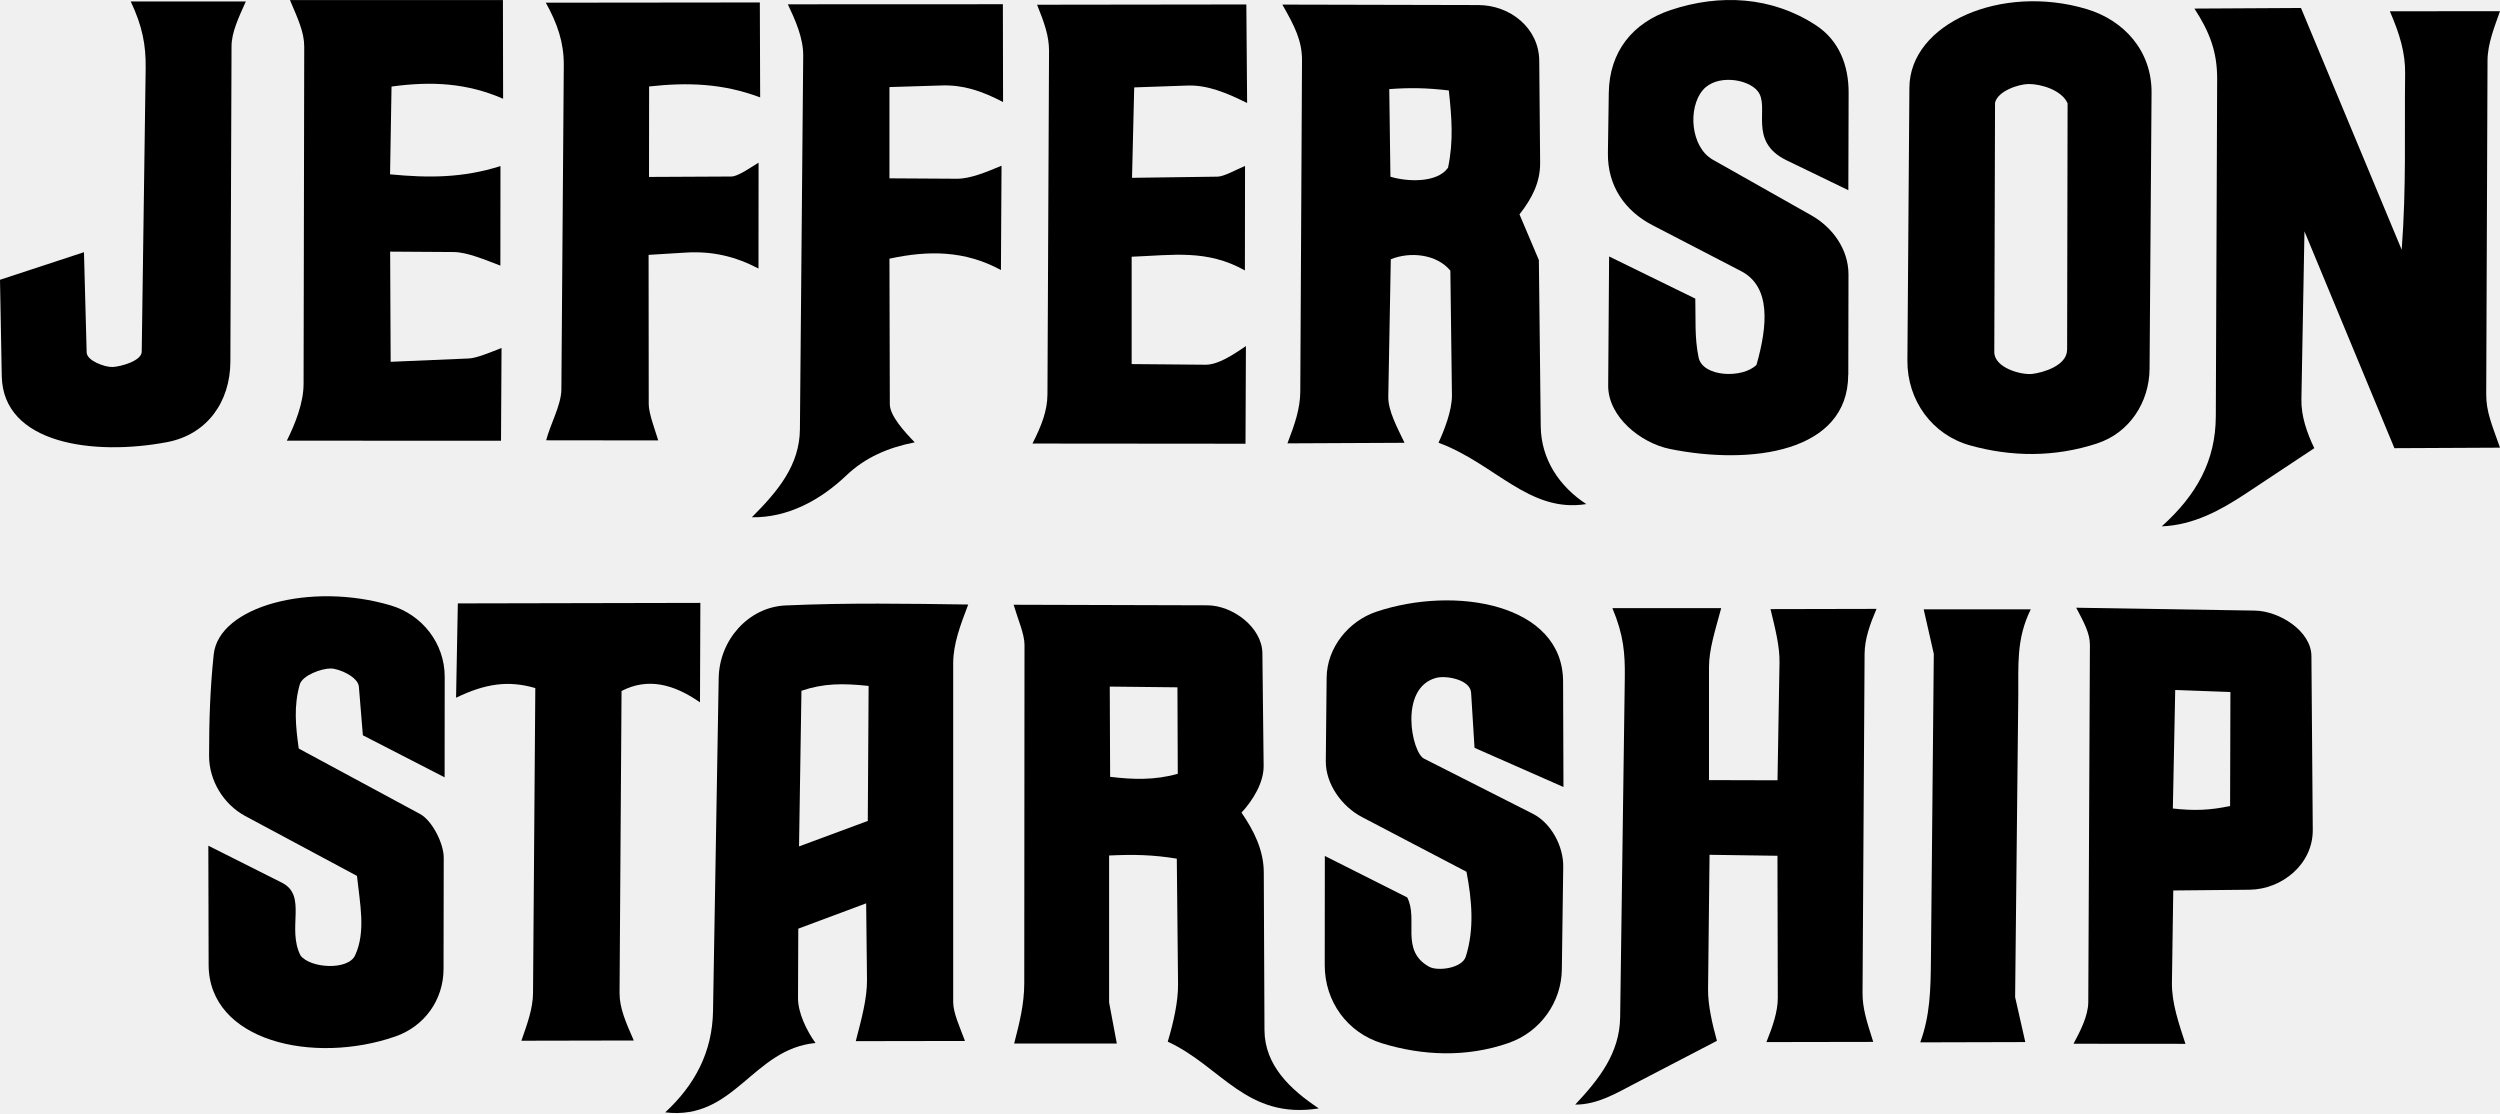
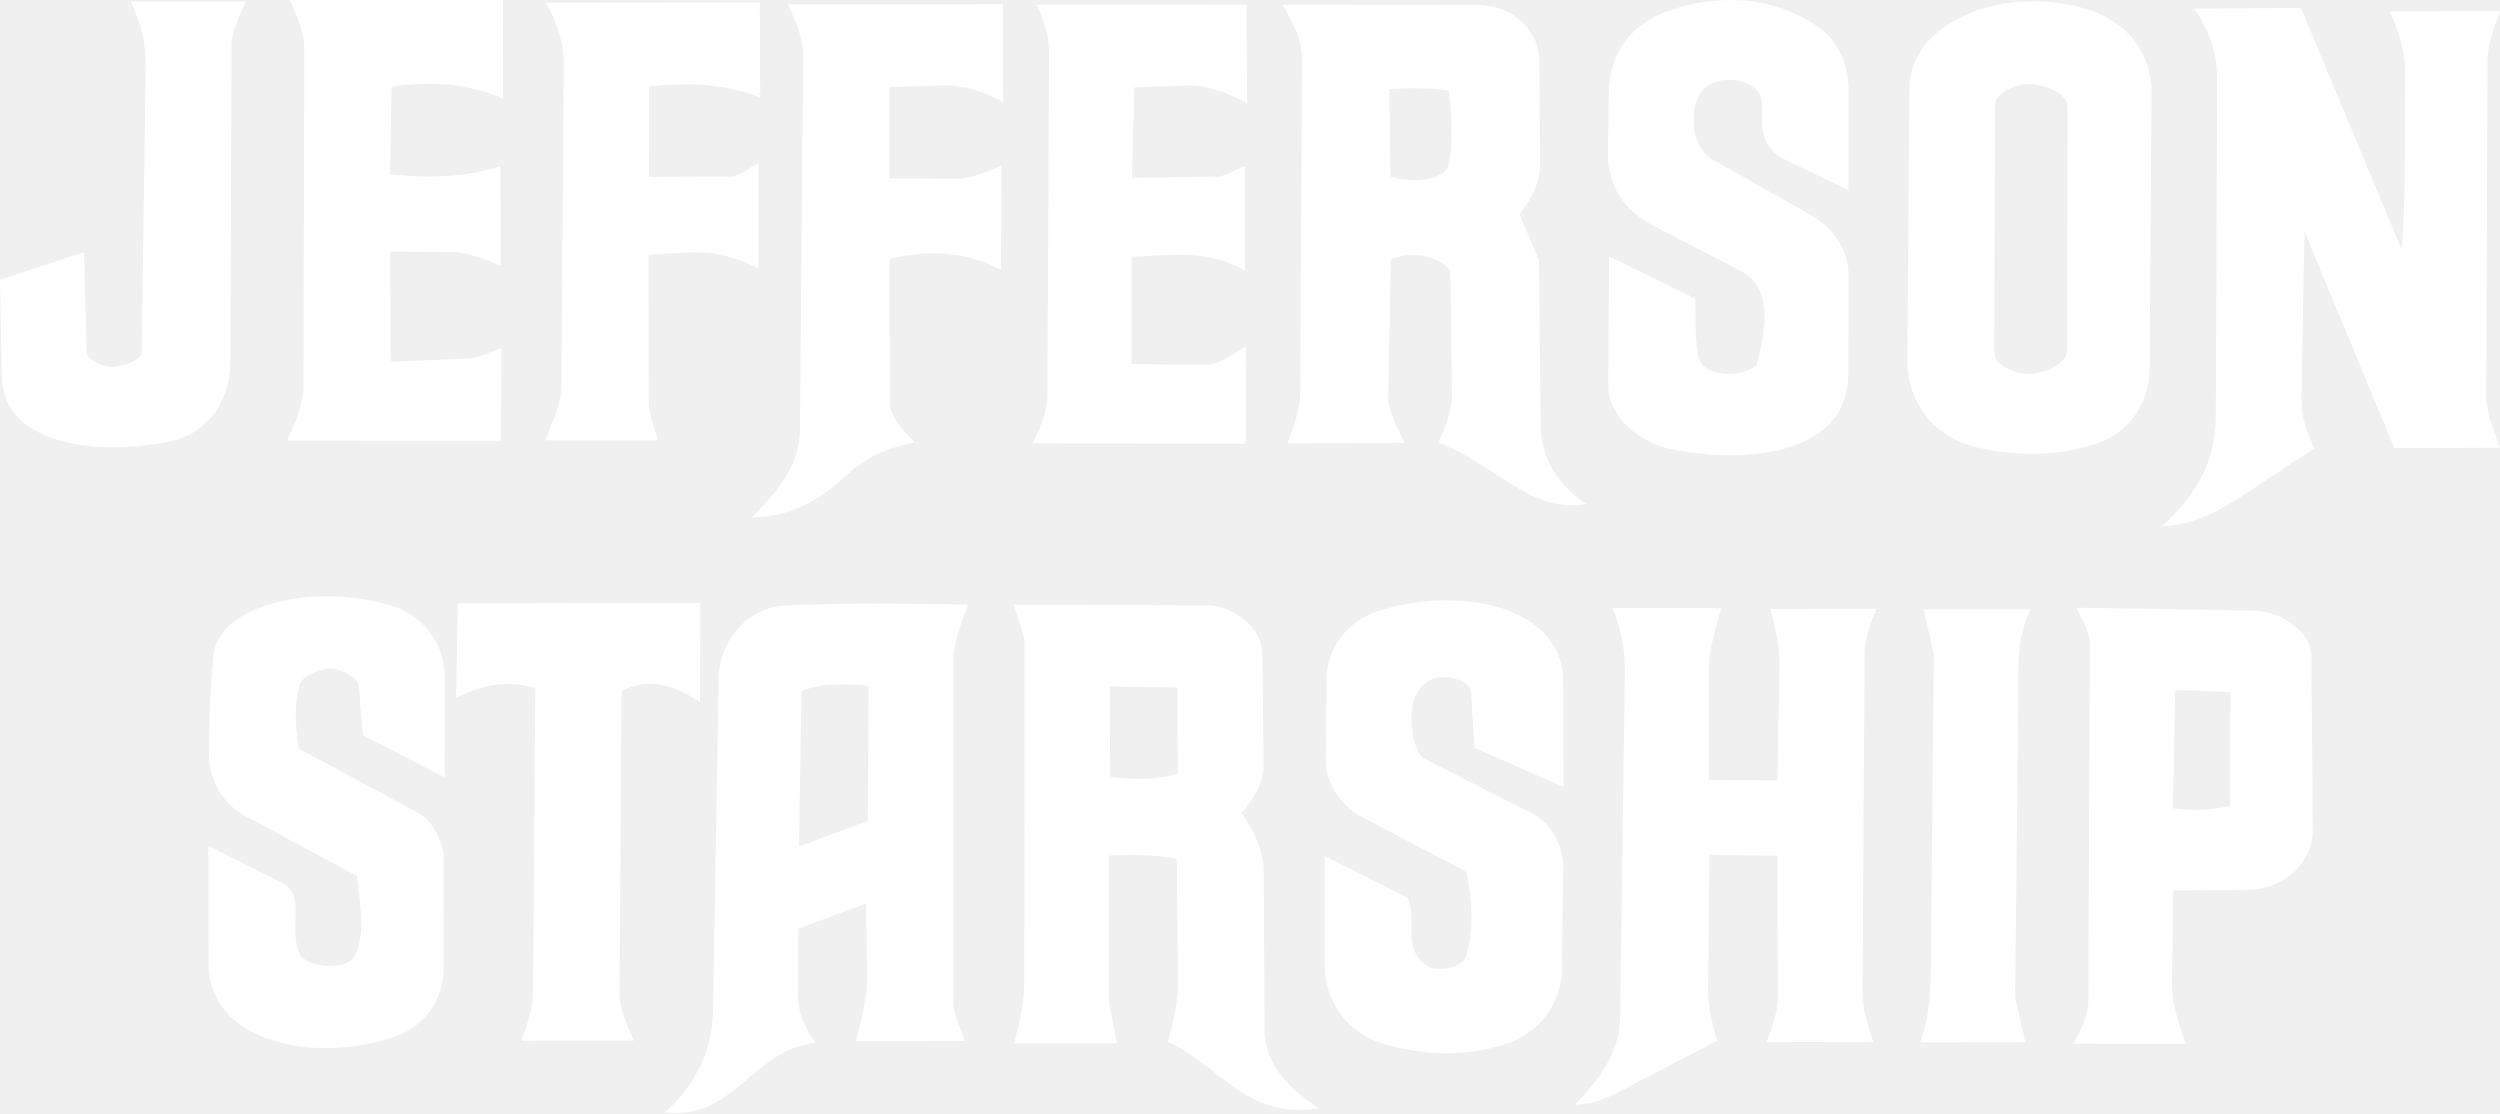
<svg xmlns="http://www.w3.org/2000/svg" id="Layer_1" version="1.1" viewBox="0 0 538.9 239.93">
+   <defs>
+     <style>
+       path { fill: #fff; }
+     </style>
+   </defs>
  <g>
    <path d="M538.9,96.5l-22.76.11-19.39-46.74-.66,36.23c-.07,3.59,1.21,7.26,2.78,10.51l-14.68,9.73c-5.51,3.65-11.34,6.85-18.2,7.12,7.52-6.78,11.61-14.11,11.65-23.71l.29-72.75c.02-5.99-1.73-10.27-4.9-15.15l22.97-.13,21.71,52.12c1.03-13.74.57-25.13.74-37.97.06-4.49-1.17-8.54-3.29-13.44l23.74-.02c-1.12,3.2-2.68,7-2.69,10.64l-.28,71.93c-.01,3.73,1.13,6.32,2.97,11.52h0Z" />
    <path d="M452.06,95.59c-9.25,3.02-18.5,2.9-27.39.42-8.16-2.27-13.57-9.7-13.51-18.3l.43-58.82c.1-13.88,19.84-22.41,38.16-16.95,8.16,2.44,14.11,9.07,14.04,18.06l-.43,59.5c-.05,7.15-4.29,13.8-11.3,16.08h0ZM445.59,75.36l.1-53.08c-1.25-2.87-5.74-4.18-8.38-4.17-2.11.01-6.68,1.48-7.26,4.04l-.16,53.75c0,3.37,5.77,4.98,8.19,4.7,2.23-.26,7.5-1.74,7.5-5.23h.01Z" />
    <path d="M398.4,80.79c-.03,16.76-21.01,19.54-38.47,15.98-6.2-1.27-13.32-6.89-13.27-13.68l.2-27.81,18.58,9.09c.11,4.38-.18,8.45.71,12.69s9.47,4.58,12.48,1.59c2.4-8.45,3.15-16.86-3.33-20.21l-19.06-9.88c-6-3.11-9.75-8.5-9.64-15.62l.19-12.93c.13-8.88,5.13-15.12,13.38-17.86,10.56-3.51,21.75-2.93,31.25,3.28,4.97,3.25,7.09,8.6,7.07,14.58l-.06,20.99-13.29-6.43c-8.55-4.14-3.48-11.49-6.26-14.94-2.15-2.66-8.88-3.66-11.81-.22-3.29,3.85-2.65,12.3,2.14,15.01l21.26,12.01c4.51,2.55,8,7.26,7.99,12.76l-.04,21.62-.02-.02Z" />
    <path d="M268.34,58.29c-8.17-4.58-15.48-3.29-24.4-2.95v23.14l15.89.14c2.58.02,5.51-1.81,8.74-4.02l-.09,21.05-45.92-.04c1.95-3.85,3.21-7.04,3.23-10.64l.34-74.01c0-3.17-.99-6-2.58-9.94l45.11-.06.17,21.25c-4.32-2.15-8.5-3.92-12.85-3.77l-11.49.4-.47,19.49,18.44-.25c1.39-.02,4.14-1.57,5.92-2.31l-.03,22.5v.02Z" />
    <path d="M84.1,54.23l.11,23.76,16.88-.72c1.64-.07,4.62-1.32,7.02-2.26l-.11,20-46.17-.02c1.83-3.69,3.6-8.12,3.61-12.25l.14-72.69c0-3.12-1.37-6.02-3.08-10.04h45.91l.04,21.28c-7.73-3.38-15.36-3.83-24.05-2.63l-.32,18.92c8.48.82,15.76.76,23.8-1.78l-.02,21.46c-3.3-1.26-7.18-2.91-10.05-2.93l-13.72-.09h.01Z" />
    <path d="M215.76,58.21c-7.79-4.24-15.62-4.27-24.03-2.45l.08,31.37c0,2.48,3.14,5.92,5.37,8.22-5.72,1.13-10.64,3.22-14.77,7.16-5.53,5.27-12.59,9.13-20.34,8.99,5.75-5.75,10.29-11.29,10.36-18.98l.71-80.52c.03-3.81-1.7-7.66-3.31-11.07l46.35-.02.04,21.09c-4.65-2.44-8.63-3.72-13.19-3.58l-11.3.35v19.67l14.51.09c2.89.02,6.33-1.42,9.65-2.81l-.13,22.5h0Z" />
    <path d="M163.49,57.88c-4.99-2.61-9.94-3.79-15.71-3.43l-7.97.49.03,32.21c0,1.93,1.34,5.45,2.05,7.79l-24.16-.03c.86-3.37,3.25-7.63,3.28-10.93l.52-69.88c.04-4.86-1.33-8.95-3.88-13.52l46.14-.05.07,20.47c-8.11-3.07-15.75-3.26-23.94-2.36l-.02,19.5,17.73-.09c1.47,0,4.31-2.04,5.89-2.99l-.02,22.83h0Z" />
    <path d="M.38,81.07l-.38-20.76,18.1-5.95.58,21.62c.05,1.81,4.02,3.21,5.59,3.13,1.76-.08,6.25-1.31,6.28-3.29l.85-61.11c.07-4.99-.71-9.1-3.22-14.39h24.81c-1.53,3.42-3.07,6.63-3.08,9.64l-.25,67.99c-.03,8.66-5,15.72-13.67,17.36-15.71,2.98-35.34.45-35.61-14.24Z" />
    <path d="M310.09,95.42c1.19-2.58,2.94-6.95,2.89-10.28l-.34-26.8c-2.95-3.58-8.7-4.15-12.84-2.45l-.54,29.62c-.05,2.99,1.85,6.5,3.5,9.94l-25.24.12c1.6-4.16,2.75-7.51,2.77-11.2l.37-71.35c.02-4.22-1.57-7.37-4.24-12.03l42.26.1c6.88.02,13.06,4.98,13.12,11.99l.19,22c.04,4.17-1.71,7.65-4.45,11.13l4.18,9.85.4,35.83c.08,7.15,4.05,13,9.82,16.77-12.35,1.97-19.59-8.68-31.86-13.23h0ZM312.14,36.15c1.22-5.82.78-10.87.17-16.65-4.83-.57-8.46-.62-12.84-.29l.25,18.88c3.66,1.12,10.09,1.38,12.42-1.94h0Z" />
  </g>
  <g>
    <path d="M186.72,194.72l-14.64,5.46-.06,15.01c0,3.14,1.86,7,3.77,9.64-13.58,1.28-17.46,16.75-32.4,14.95,6.42-5.92,10.16-13.04,10.31-21.82l1.22-71.78c.14-8.29,6.48-15.32,14.41-15.67,13.46-.6,26.51-.38,39.38-.2-1.7,4.47-3.23,8.46-3.24,12.67v73.05c0,2.35,1.47,5.44,2.54,8.36l-23.54.04c1.23-4.76,2.46-9.18,2.42-13.25l-.18-16.45h0ZM187.06,176.96l.18-29.1c-5.61-.6-9.71-.57-14.48,1.04l-.52,33.55,14.82-5.49h0Z" />
    <path d="M251.72,224.54c1.24-4.14,2.26-8.64,2.22-12.43l-.27-27.02c-5.22-.85-9.27-.92-14.59-.68v31.69l1.66,8.84h-22.13c1.14-4.39,2.17-8.47,2.18-12.97l.05-73.02c0-2.27-1.45-5.53-2.34-8.59l41.75.12c5.47.02,11.81,4.76,11.87,10.33l.27,24.29c.04,3.58-2.3,7.4-4.77,10.07,2.64,3.83,4.78,8.07,4.8,12.86l.15,33.98c.03,7.63,5.56,12.84,11.72,16.92-15.62,2.45-20.94-9-32.57-14.39h0ZM253.88,166.8l-.07-18.64-14.59-.16.08,19.45c4.92.61,9.68.74,14.58-.65Z" />
    <path d="M403.79,224.59l-23.02.04c1.4-3.45,2.46-6.66,2.45-9.51l-.07-30.65-14.64-.21-.32,29.04c-.04,3.28.9,7.42,1.91,11.06l-17.62,9.17c-4.13,2.15-8.13,4.59-12.93,4.58,5.13-5.47,9.58-11.08,9.69-18.81l1-73.18c.07-5.28-.23-9.17-2.67-15.03h23.45c-1.34,4.99-2.63,8.91-2.63,12.75v24.32l14.77.04.43-25.38c.06-3.45-.89-7.19-1.94-11.52l22.85-.05c-1.39,3.26-2.55,6.46-2.57,9.7l-.44,73c-.02,3.32.81,5.94,2.3,10.63h0Z" />
    <path d="M325.18,224.83c-9.11,3.16-18.52,2.74-27.26.07-7.49-2.29-12.37-9.02-12.36-16.86l.02-23.53,17.76,8.94c2.46,4.75-1.6,11.4,4.7,14.93,1.85,1.04,7.12.35,7.92-2.16,1.89-5.94,1.32-12.21.16-18.3l-22.56-11.81c-4.22-2.21-7.82-7.02-7.77-12.07l.18-17.98c.07-6.48,4.75-12.18,10.67-14.18,17.04-5.74,40.24-1.72,40.3,15.01l.08,22.76-19.17-8.45-.74-11.89c-.18-2.82-5.38-3.76-7.53-3.19-8.07,2.15-5.3,16.06-2.62,17.41l23.45,11.88c4,2.03,6.62,7.04,6.56,11.42l-.3,22.17c-.09,6.96-4.56,13.43-11.5,15.83h0Z" />
    <path d="M85.26,223.41c-17.7,6.15-40.25,1.04-40.29-15.45l-.06-25.66,15.85,7.97c5.56,2.79,1.01,9.85,4.03,15.71,2.12,2.76,10.24,3.25,11.76-.05,2.36-5.11,1.02-11.18.4-17.12l-24.09-12.91c-4.68-2.51-7.8-7.67-7.79-12.96,0-7.51.21-14.4,1-21.88,1.1-10.39,20.96-15.68,38.18-10.55,6.79,2.02,11.62,8.22,11.61,15.37l-.02,21.68-17.62-9.06-.86-10.48c-.17-2.07-4.18-3.91-6.11-3.92s-6.08,1.47-6.64,3.46c-1.31,4.63-.89,9-.21,13.8l26.14,14.1c2.62,1.41,5.12,6.37,5.11,9.43l-.04,23.96c0,6.77-4.21,12.42-10.34,14.55h-.01Z" />
    <path d="M468.47,191.94l-.29,19.88c-.06,4.33,1.44,8.66,2.91,13.19l-24.12-.02c1.42-2.66,3.17-6.01,3.18-8.99l.35-76.97c.01-2.49-1.21-4.72-2.95-8.03l38.48.62c5.31.08,12.18,4.4,12.22,9.8l.29,37.46c.06,7.39-6.63,12.84-13.65,12.91l-16.43.16h0ZM480.72,173.74l.07-24.56-11.9-.44-.51,25.54c4.51.51,7.96.4,12.34-.54h0Z" />
    <path d="M136.62,224.29l-24.23.05c1.28-3.67,2.49-6.94,2.51-10.34l.49-65.68c-5.86-1.7-10.74-.97-17.08,2.08l.38-20.33,52.28-.11-.08,21.44c-5.77-4.02-11.33-5.34-16.91-2.45l-.43,65.03c-.02,3.31,1.31,6.27,3.06,10.3h0Z" />
    <path d="M436.55,224.63l-22.62.06c2.13-5.78,2.24-11.41,2.3-17.75l.62-65.99-2.18-9.6h23.08c-3.19,6.44-2.62,12.18-2.69,18.67l-.68,64.92,2.19,9.68h-.02Z" />
  </g>
</svg>
